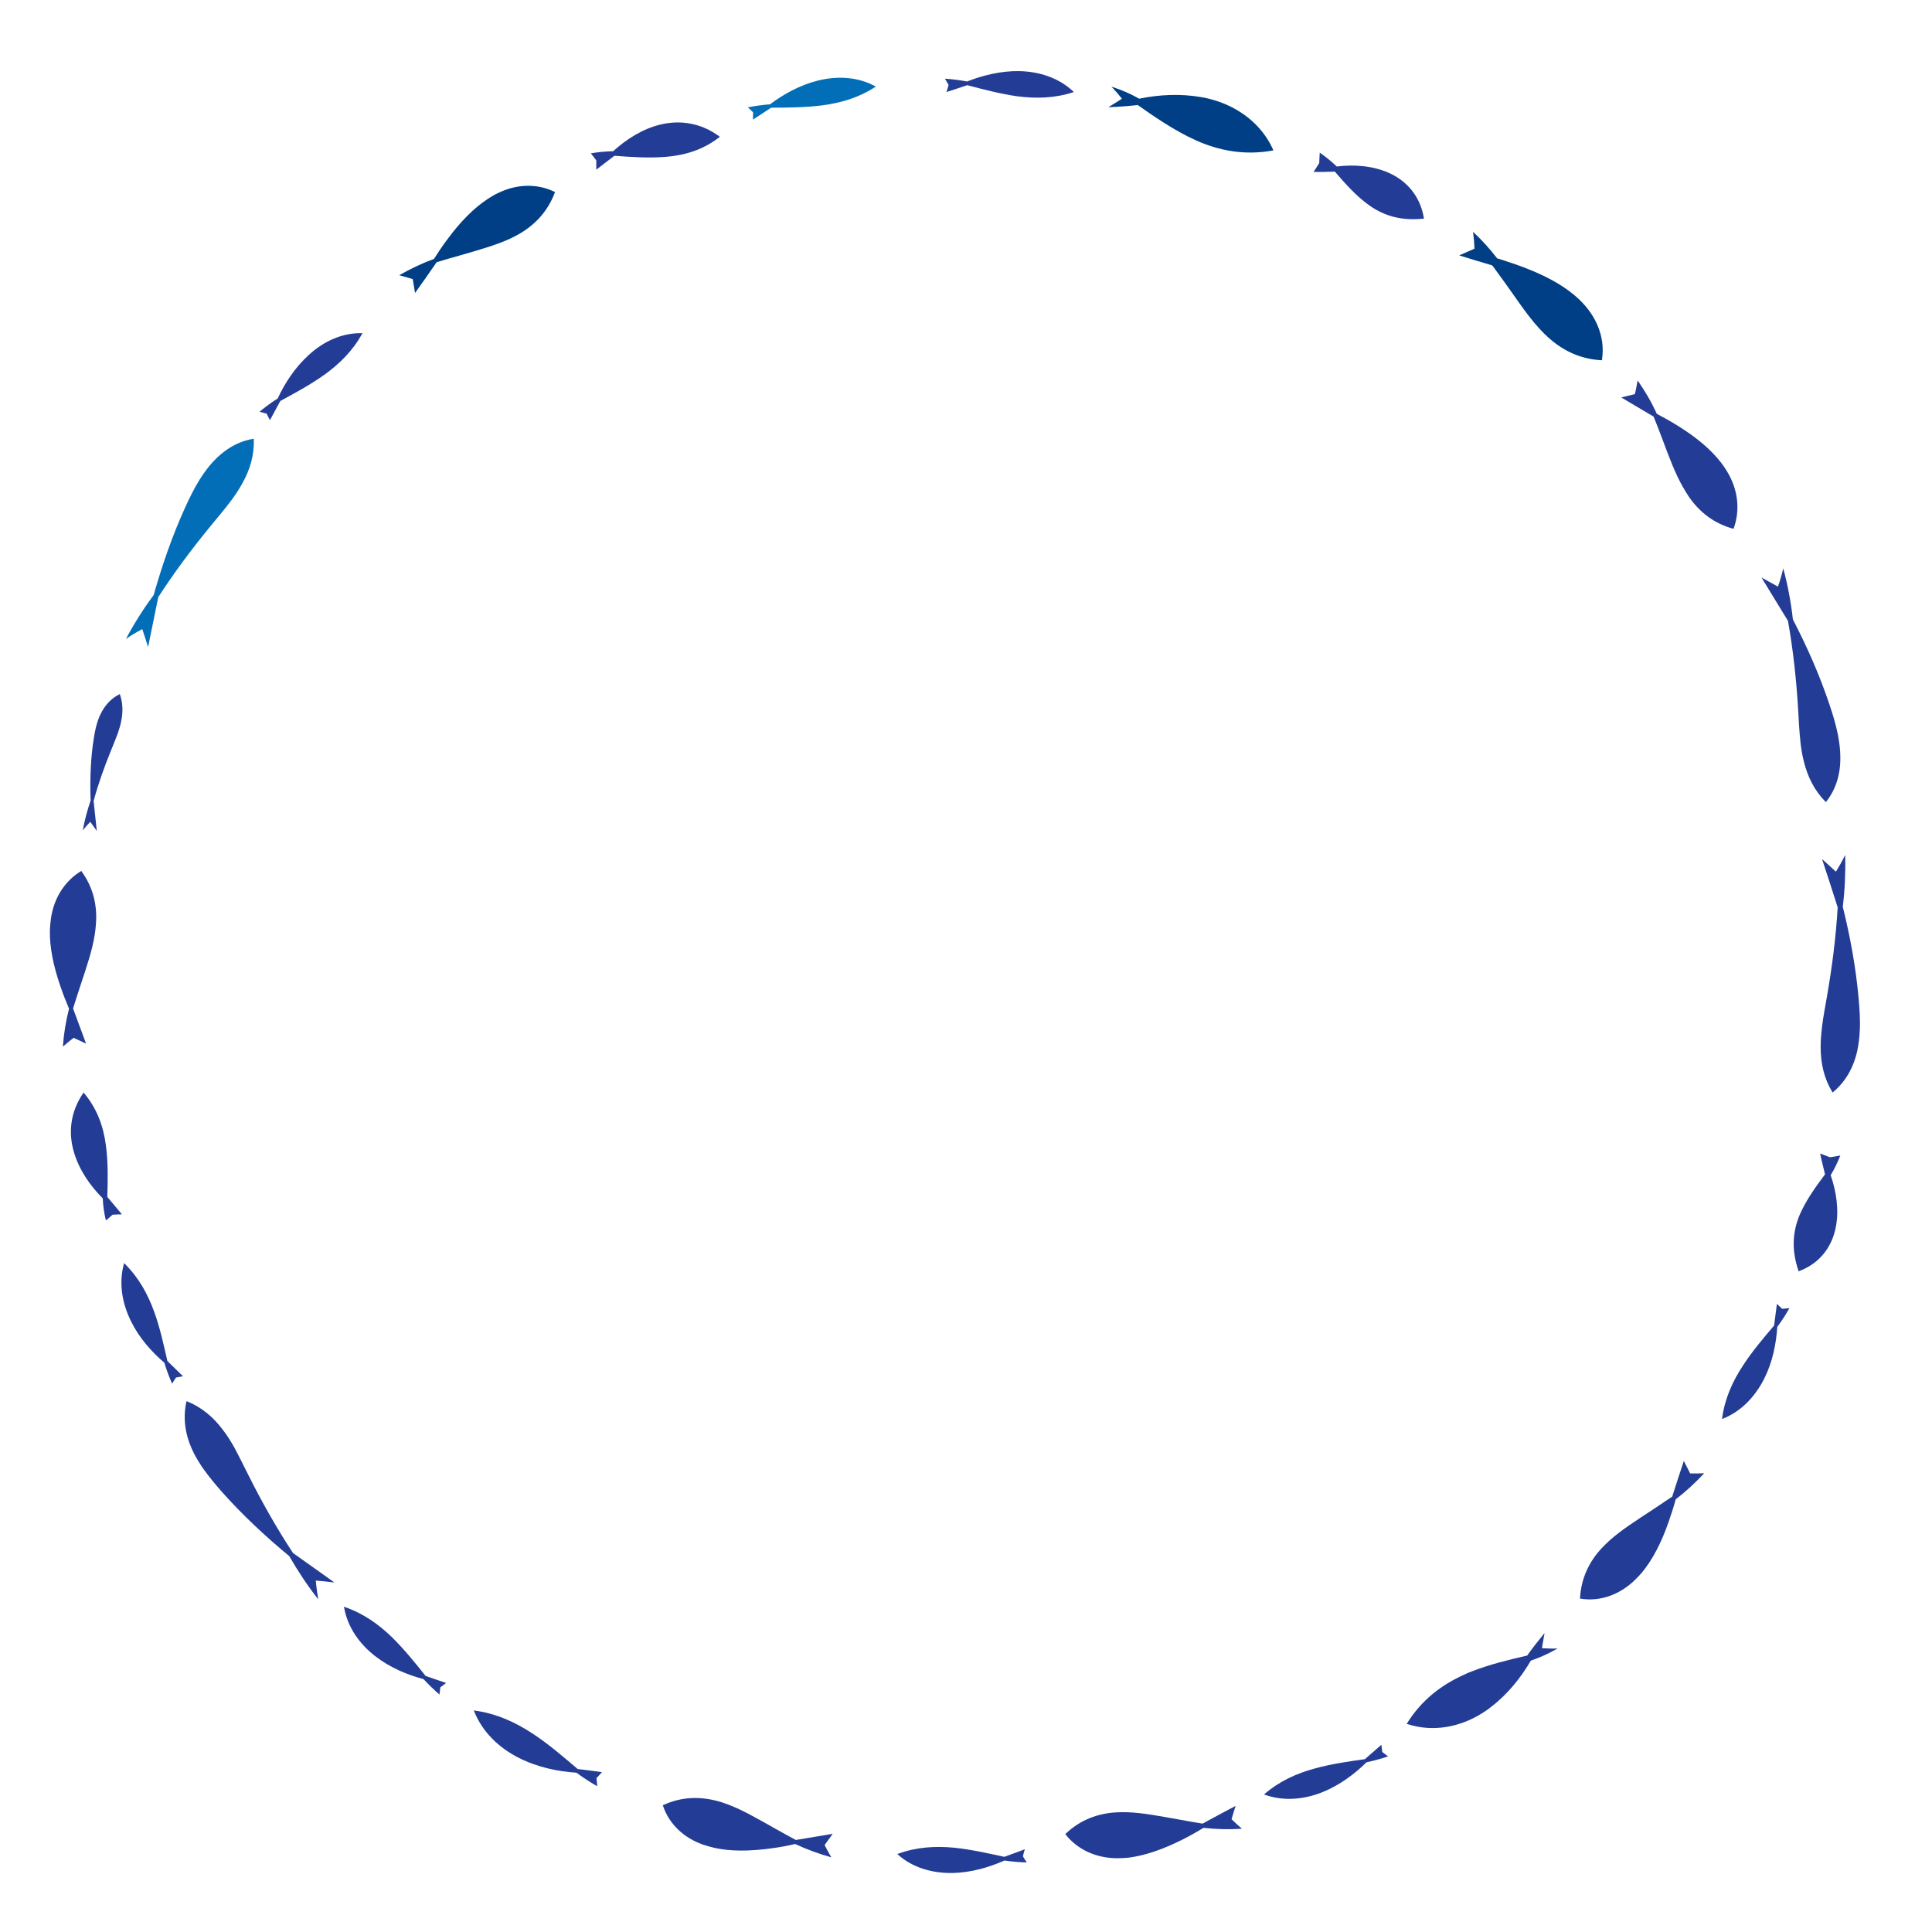
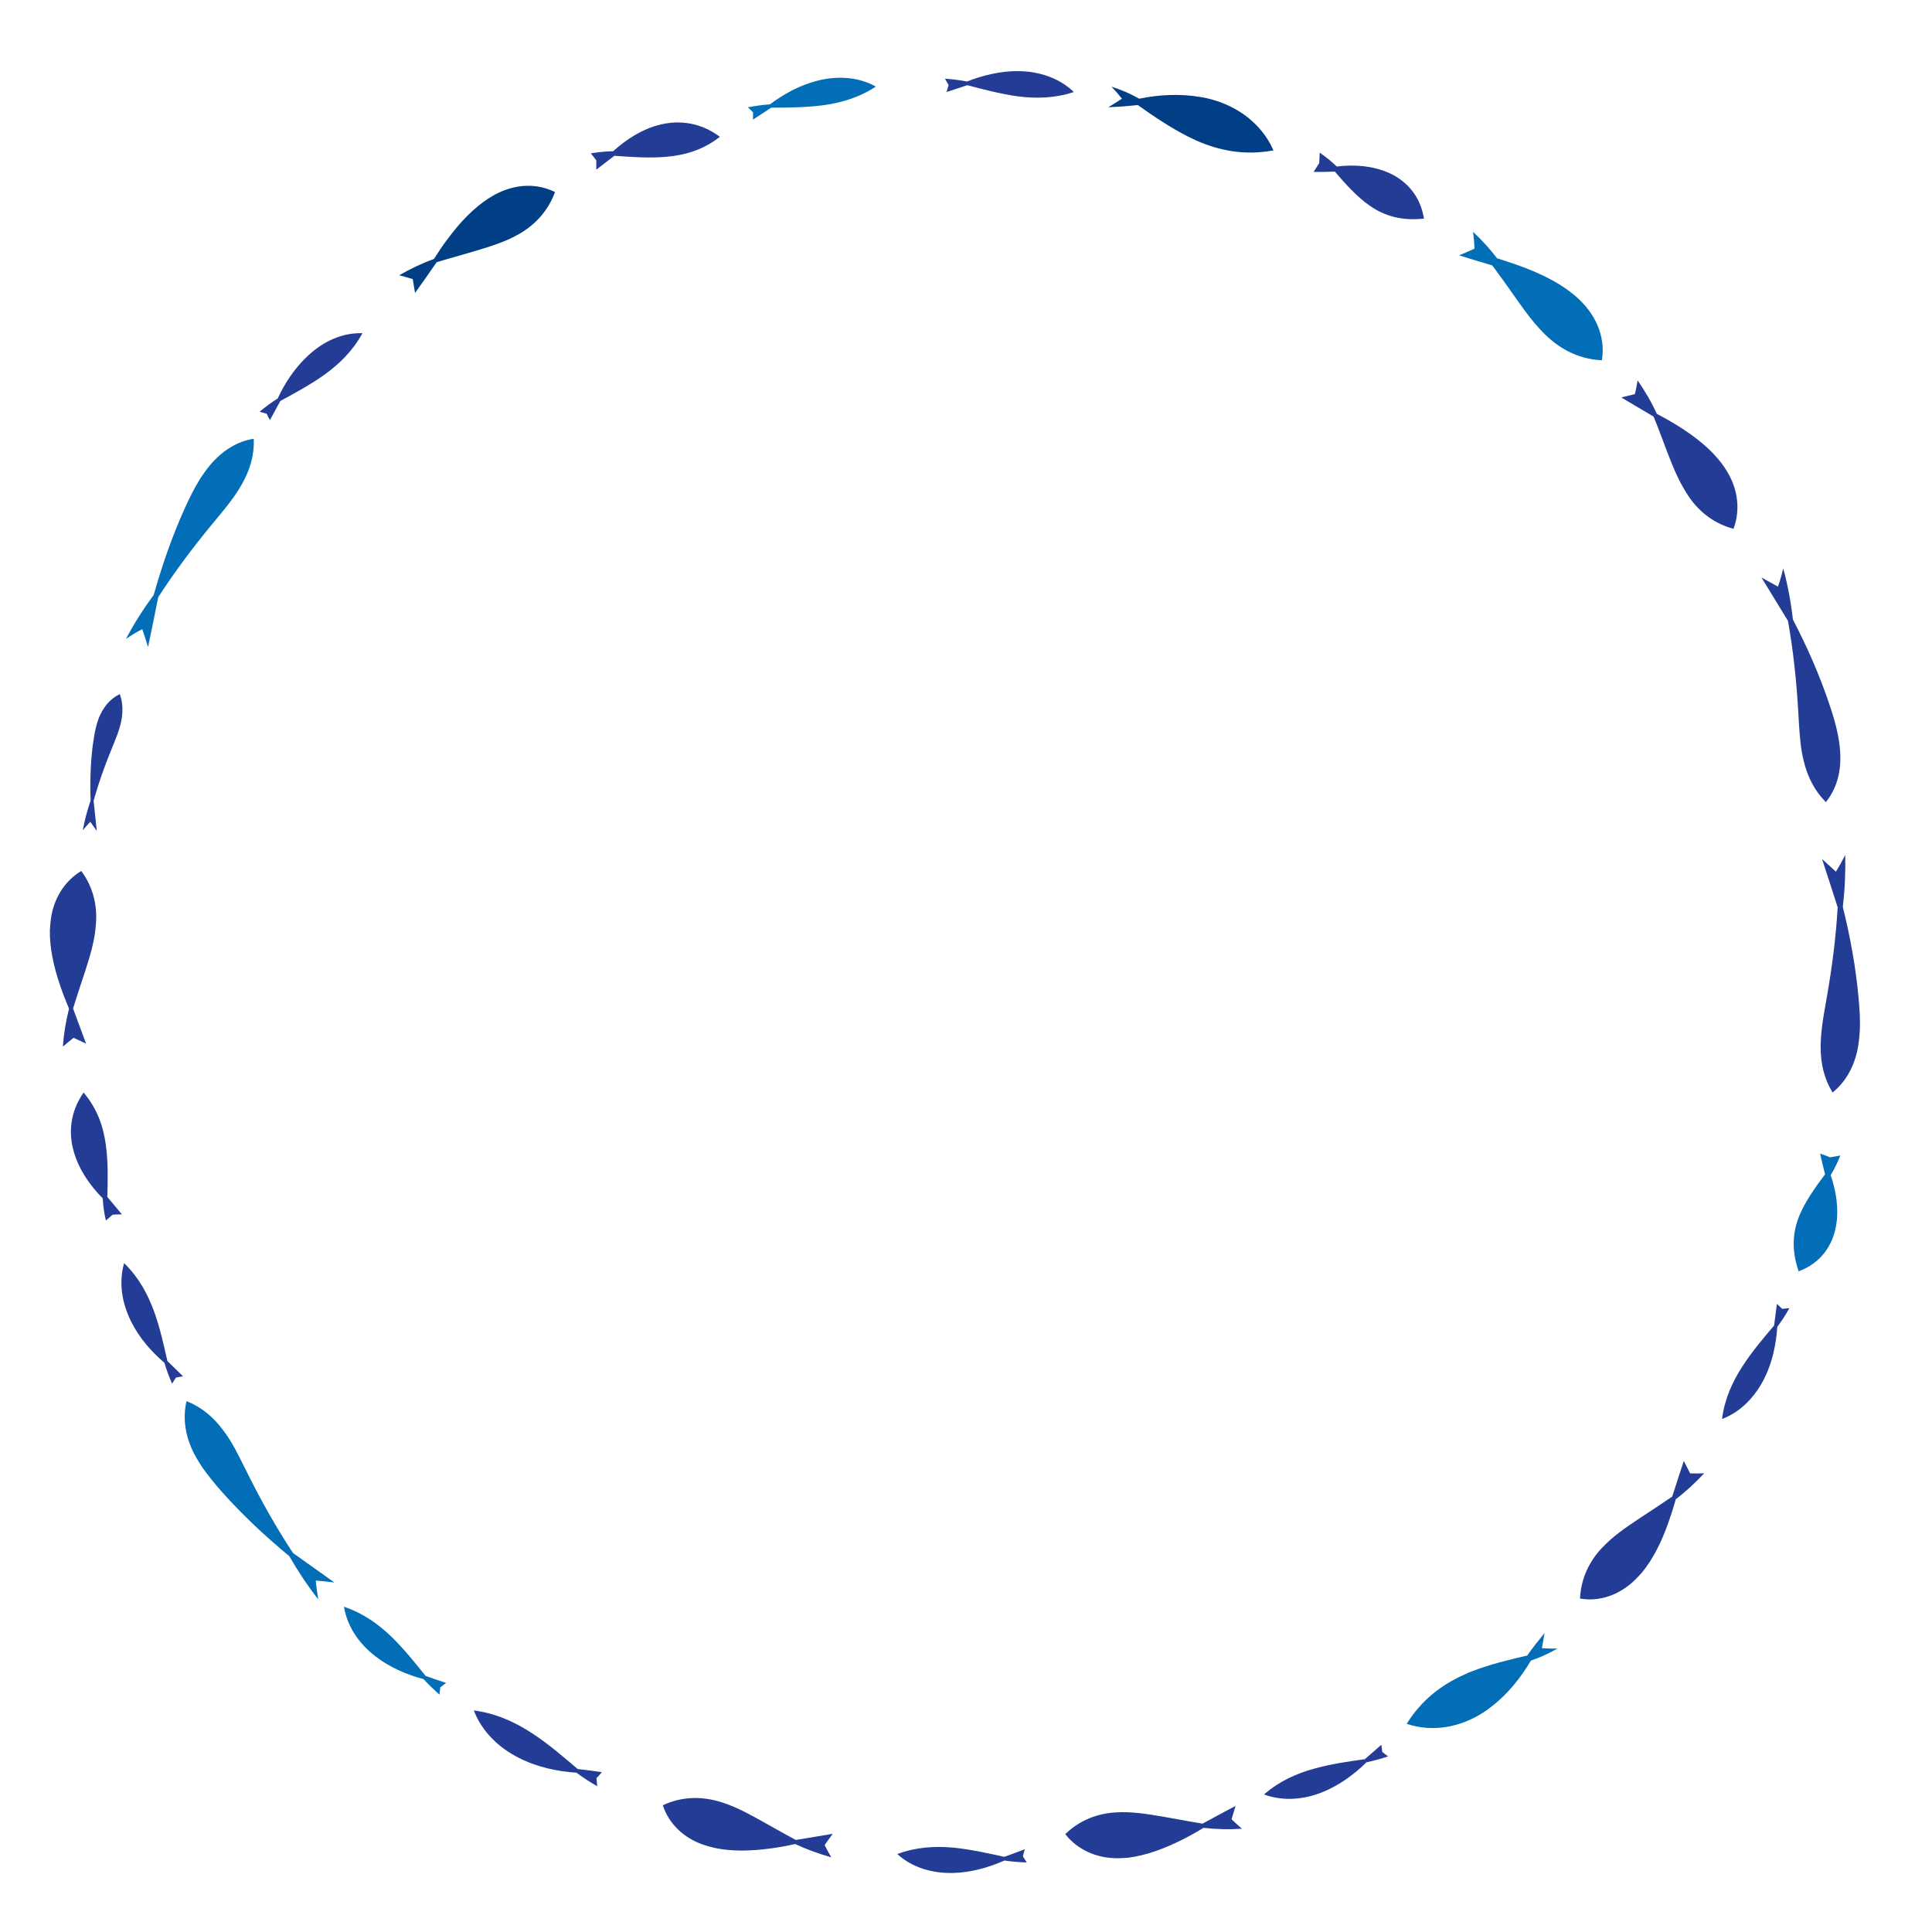
<svg xmlns="http://www.w3.org/2000/svg" version="1.1" id="Layer_1" x="0px" y="0px" viewBox="0 0 1100 1100" style="enable-background:new 0 0 1100 1100;" xml:space="preserve">
  <style type="text/css">
- 	.st0{fill:#233C95;}
- 	.st1{fill:#036EB8;}
+ 	.st0{fill:#036EB8;}
+ 	.st1{fill:#233C95;}
	.st2{fill:#003E85;}
</style>
  <path class="st0" d="M1045.2,698.8c2-9.8,0.3-20.5-2.9-29.7c2.2-3.6,4-7.4,5.5-11.2c-2,0.4-3.8,0.7-5.9,1c-1.9-0.8-3.7-1.4-5.6-2.1  c0.8,3.8,1.8,7.7,2.8,11.8c-5.7,7.6-11.3,15.5-14.7,23.7c-3.7,9.3-4.5,19.3-0.4,31.3c0,0.1,0,0.2,0.1,0.3c0.1,0,0.2,0,0.3-0.2  C1036.3,719.2,1043.1,709.7,1045.2,698.8z" />
-   <path class="st0" d="M790.7,98.4c-9.2-4.1-20-4.8-29.6-3.6c-3-2.9-6.3-5.5-9.7-7.9c-0.1,2-0.2,3.9-0.3,6c-1.1,1.7-2.2,3.4-3.2,5  c3.9,0,7.9,0,12.1-0.2c6.2,7.2,12.6,14.4,20,19.5c8.2,5.7,17.8,8.6,30.4,7.3c0.1,0,0.2,0,0.3,0c0-0.1,0-0.2,0-0.3  C808.6,111.5,800.8,102.9,790.7,98.4z" />
-   <path class="st0" d="M1004.5,784.9c4.7-9.3,6.8-19.9,7.4-29.4c2.5-3.4,4.8-6.9,6.9-10.7c-1.4,0.2-2.7,0.2-4.1,0.4  c-1-1-2.1-1.9-3-2.8c-0.5,4-1.1,8.2-1.6,12.3c-6.1,7.2-12.5,14.7-17.8,22.9c-5.9,9-10.3,18.7-11.8,30c0,0.1,0,0.2,0,0.3  c0.1,0,0.2-0.1,0.3-0.1C991.3,803.7,999.3,795.2,1004.5,784.9z" />
-   <path class="st0" d="M542.4,1066.4c10.4-0.2,20.7-3.2,29.5-7.1c4.1,0.6,8.4,1,12.7,1.1c-0.8-1.2-1.5-2.3-2.2-3.5  c0.3-1.3,0.7-2.8,1.1-4c-3.8,1.4-7.7,2.9-11.7,4.3c-9.2-2-18.9-4.2-28.6-5.2c-10.7-1-21.4-0.4-32,3.5c-0.1,0-0.2,0.1-0.3,0.1  c0.1,0.1,0.1,0.1,0.2,0.2C519.5,1063.4,530.8,1066.6,542.4,1066.4z" />
-   <path class="st0" d="M752.9,1020.4c9.7-3.9,18.3-10.3,25.1-17c4.1-0.9,8.2-2,12.3-3.4c-1.1-0.8-2.2-1.6-3.3-2.5  c-0.2-1.4-0.3-2.8-0.5-4.1c-3.1,2.7-6.2,5.4-9.4,8.2c-9.3,1.3-19.1,2.7-28.5,5.3c-10.4,2.8-20.1,7.2-28.7,14.6  c-0.1,0.1-0.1,0.1-0.2,0.2c0.1,0,0.2,0.1,0.3,0.1C730.5,1025.6,742.2,1024.7,752.9,1020.4z" />
-   <path class="st0" d="M42.1,656c2.9,10,9.2,19.1,16.4,26.3c0.2,4.3,0.8,8.5,1.8,12.6c1.3-1.1,2.6-2.2,3.8-3.3  c1.8-0.1,3.5-0.2,5.3-0.2c-2.7-3.3-5.5-6.6-8.3-9.9c0.3-9.6,0.5-19.7-0.8-29.3c-1.4-10.8-4.9-20.8-12.5-29.9c0-0.1-0.1-0.2-0.2-0.3  c-0.1,0.1-0.2,0.1-0.1,0.2C40,633,38.8,645,42.1,656z" />
-   <path class="st0" d="M376.1,70.9c-10.2,2.4-19.5,8.4-27,15.2c-4.3,0.1-8.5,0.5-12.7,1.2c1,1.3,2.1,2.6,3.1,4c0,1.8,0,3.6,0,5.3  c3.4-2.6,6.8-5.2,10.3-7.9c9.6,0.7,19.6,1.4,29.3,0.6c10.8-0.9,21.1-3.9,30.5-11.2c0.1-0.1,0.1-0.1,0.2-0.2  c-0.1-0.1-0.2-0.1-0.2-0.2C399.2,70,387.3,68.2,376.1,70.9z" />
-   <path class="st0" d="M580.3,40.5c-10.4-0.2-20.8,2.4-29.7,5.9c-4.2-0.8-8.4-1.3-12.6-1.6c0.7,1.2,1.4,2.4,2.1,3.6  c-0.4,1.3-0.8,2.7-1.2,4c3.9-1.3,7.8-2.5,11.8-3.9c9.1,2.4,18.7,4.9,28.3,6.3c10.7,1.4,21.3,1.2,32.1-2.3c0.1,0,0.2-0.1,0.3-0.1  c-0.1-0.1-0.1-0.1-0.2-0.2C603,44.4,591.8,40.7,580.3,40.5z" />
-   <path class="st1" d="M465.6,45.9c-10.1,2.5-19.5,7.7-27.2,13.5c-4.2,0.3-8.4,0.9-12.6,1.7c1,0.9,2,1.9,3,2.9c0,1.4-0.1,2.8-0.1,4.1  c3.4-2.2,6.9-4.5,10.4-6.8c9.4,0,19.3-0.1,29-1.3c10.7-1.4,20.9-4.4,30.4-10.6c0.1,0,0.2-0.1,0.2-0.1c-0.1,0-0.2-0.1-0.2-0.1  C488.5,43.7,476.7,43.1,465.6,45.9z" />
-   <path class="st0" d="M983.6,268.9c-1.1-1.9-2.3-3.7-3.7-5.5c-5.9-7.7-14.4-14.6-24.5-20.9c-4-2.5-8.1-4.8-12.1-6.9  c-3-6.7-6.7-12.9-10.9-19c-0.5,2.6-0.9,5.2-1.6,7.8c-2.7,0.6-5.2,1.3-7.7,1.9c5.9,3.6,12.1,7.1,18.4,10.9c1.7,4.2,3.3,8.3,4.9,12.6  c4,10.7,7.4,19.9,11.9,27.7c1,1.8,2.1,3.5,3.2,5.2c6,8.8,14.3,15.3,25.2,18.3c0.1,0,0.2,0.1,0.3,0.1c0-0.1,0.1-0.2,0.1-0.3  C990.9,290.3,989.5,278.8,983.6,268.9z" />
-   <path class="st0" d="M930.2,900.2c1.6-1.5,3.1-3.1,4.6-4.8c6.2-7.5,11.1-17.1,15.1-28.5c1.6-4.5,3-8.9,4.2-13.3  c5.8-4.4,11.2-9.4,16.2-14.8c-2.6,0.1-5.3,0.2-8,0.1c-1.2-2.4-2.4-4.8-3.6-7.1c-2.2,6.6-4.4,13.3-6.6,20.3c-3.7,2.5-7.5,5-11.2,7.5  c-9.6,6.3-17.8,11.5-24.5,17.5c-1.5,1.4-3,2.8-4.4,4.3c-7.3,7.8-11.8,17.4-12.4,28.5c0,0.1,0,0.2,0,0.3c0.1,0,0.2,0,0.3,0  C910.9,912,921.7,908.1,930.2,900.2z" />
-   <path class="st0" d="M635.8,1058c2.1,0,4.4-0.1,6.6-0.3c9.6-1.2,19.8-4.8,30.6-10.2c4.2-2.1,8.3-4.4,12.2-6.8  c7.3,0.8,14.6,1,21.9,0.5c-2-1.7-3.9-3.5-5.9-5.4c0.7-2.6,1.6-5.2,2.3-7.6c-6.1,3.2-12.4,6.6-18.8,10.1c-4.4-0.7-8.9-1.5-13.2-2.3  c-11.3-2-20.9-3.9-29.9-4.2c-2-0.1-4.1,0-6.2,0.1c-10.6,0.6-20.5,4.4-28.6,12.1c-0.1,0.1-0.2,0.1-0.2,0.2c0,0.1,0.1,0.2,0.1,0.3  C613.6,1053.2,624.2,1057.9,635.8,1058z" />
-   <path class="st0" d="M29,523c-0.3,2.2-0.5,4.4-0.6,6.6c-0.2,9.7,2,20.3,5.9,31.7c1.5,4.4,3.2,8.8,5,13c-1.8,7.1-3,14.3-3.5,21.6  c2-1.7,4-3.4,6.1-5c2.5,1.2,4.9,2.2,7.1,3.3c-2.4-6.5-4.8-13.1-7.4-20c1.3-4.2,2.7-8.6,4.1-12.8c3.6-10.8,6.8-20.2,8.2-29  c0.3-2.1,0.6-4.1,0.7-6.1c0.9-10.6-1.5-21-8.1-30.1c0-0.1-0.1-0.2-0.1-0.3c-0.1,0-0.2,0.1-0.3,0.1C36.7,501.7,30.6,511.6,29,523z" />
-   <path class="st0" d="M400.4,1050.3c2.1,0.7,4.2,1.3,6.4,1.8c9.5,2.1,20.3,1.9,32.2,0.3c4.7-0.6,9.3-1.5,13.7-2.5  c6.7,3.1,13.5,5.6,20.6,7.6c-1.3-2.3-2.6-4.6-3.8-7c1.6-2.3,3.1-4.3,4.6-6.4c-6.8,1.1-13.8,2.3-21,3.5c-3.9-2.1-7.9-4.3-11.8-6.5  c-10-5.6-18.5-10.6-26.8-13.7c-2-0.7-3.8-1.4-5.8-1.9c-10.3-2.8-20.8-2.5-31,2.2c-0.1,0-0.2,0-0.3,0.2c0,0.1,0,0.2,0.1,0.3  C381,1038.6,389.4,1046.5,400.4,1050.3z" />
-   <path class="st0" d="M1057.4,598.5c0.8-3.7,1.3-7.7,1.5-12.1c0.3-6.2-0.2-12.5-0.7-18.2c-1.6-17.6-4.8-35.1-9-51.9  c1.2-9.7,1.6-19.6,1.4-29.5c-1.6,3.2-3.4,6.4-5.3,9.5c-2.8-2.5-5.4-4.9-7.9-7.2c3,9,5.9,18.2,8.9,27.5c-1,17.1-3.2,34.1-6.1,50.7  c-0.9,5.5-2.1,11.3-2.8,17.2l0,0c-0.5,4.2-0.8,8-0.8,11.6c0,9.5,2,18,6.6,25.6c0.1,0.1,0.1,0.2,0.2,0.3c0.1-0.1,0.2-0.2,0.3-0.2  C1050.6,616,1055.2,608.2,1057.4,598.5z" />
+   <path class="st1" d="M790.7,98.4c-9.2-4.1-20-4.8-29.6-3.6c-3-2.9-6.3-5.5-9.7-7.9c-0.1,2-0.2,3.9-0.3,6c-1.1,1.7-2.2,3.4-3.2,5  c3.9,0,7.9,0,12.1-0.2c6.2,7.2,12.6,14.4,20,19.5c8.2,5.7,17.8,8.6,30.4,7.3c0.1,0,0.2,0,0.3,0c0-0.1,0-0.2,0-0.3  C808.6,111.5,800.8,102.9,790.7,98.4z" />
+   <path class="st1" d="M1004.5,784.9c4.7-9.3,6.8-19.9,7.4-29.4c2.5-3.4,4.8-6.9,6.9-10.7c-1.4,0.2-2.7,0.2-4.1,0.4  c-1-1-2.1-1.9-3-2.8c-0.5,4-1.1,8.2-1.6,12.3c-6.1,7.2-12.5,14.7-17.8,22.9c-5.9,9-10.3,18.7-11.8,30c0,0.1,0,0.2,0,0.3  c0.1,0,0.2-0.1,0.3-0.1C991.3,803.7,999.3,795.2,1004.5,784.9z" />
+   <path class="st1" d="M542.4,1066.4c10.4-0.2,20.7-3.2,29.5-7.1c4.1,0.6,8.4,1,12.7,1.1c-0.8-1.2-1.5-2.3-2.2-3.5  c0.3-1.3,0.7-2.8,1.1-4c-3.8,1.4-7.7,2.9-11.7,4.3c-9.2-2-18.9-4.2-28.6-5.2c-10.7-1-21.4-0.4-32,3.5c-0.1,0-0.2,0.1-0.3,0.1  c0.1,0.1,0.1,0.1,0.2,0.2C519.5,1063.4,530.8,1066.6,542.4,1066.4z" />
+   <path class="st1" d="M752.9,1020.4c9.7-3.9,18.3-10.3,25.1-17c4.1-0.9,8.2-2,12.3-3.4c-1.1-0.8-2.2-1.6-3.3-2.5  c-0.2-1.4-0.3-2.8-0.5-4.1c-3.1,2.7-6.2,5.4-9.4,8.2c-9.3,1.3-19.1,2.7-28.5,5.3c-10.4,2.8-20.1,7.2-28.7,14.6  c-0.1,0.1-0.1,0.1-0.2,0.2c0.1,0,0.2,0.1,0.3,0.1C730.5,1025.6,742.2,1024.7,752.9,1020.4z" />
+   <path class="st1" d="M42.1,656c2.9,10,9.2,19.1,16.4,26.3c0.2,4.3,0.8,8.5,1.8,12.6c1.3-1.1,2.6-2.2,3.8-3.3  c1.8-0.1,3.5-0.2,5.3-0.2c-2.7-3.3-5.5-6.6-8.3-9.9c0.3-9.6,0.5-19.7-0.8-29.3c-1.4-10.8-4.9-20.8-12.5-29.9c0-0.1-0.1-0.2-0.2-0.3  c-0.1,0.1-0.2,0.1-0.1,0.2C40,633,38.8,645,42.1,656z" />
+   <path class="st1" d="M376.1,70.9c-10.2,2.4-19.5,8.4-27,15.2c-4.3,0.1-8.5,0.5-12.7,1.2c1,1.3,2.1,2.6,3.1,4c0,1.8,0,3.6,0,5.3  c3.4-2.6,6.8-5.2,10.3-7.9c9.6,0.7,19.6,1.4,29.3,0.6c10.8-0.9,21.1-3.9,30.5-11.2c0.1-0.1,0.1-0.1,0.2-0.2  c-0.1-0.1-0.2-0.1-0.2-0.2C399.2,70,387.3,68.2,376.1,70.9z" />
+   <path class="st1" d="M580.3,40.5c-10.4-0.2-20.8,2.4-29.7,5.9c-4.2-0.8-8.4-1.3-12.6-1.6c0.7,1.2,1.4,2.4,2.1,3.6  c-0.4,1.3-0.8,2.7-1.2,4c3.9-1.3,7.8-2.5,11.8-3.9c9.1,2.4,18.7,4.9,28.3,6.3c10.7,1.4,21.3,1.2,32.1-2.3c0.1,0,0.2-0.1,0.3-0.1  c-0.1-0.1-0.1-0.1-0.2-0.2C603,44.4,591.8,40.7,580.3,40.5z" />
+   <path class="st0" d="M465.6,45.9c-10.1,2.5-19.5,7.7-27.2,13.5c-4.2,0.3-8.4,0.9-12.6,1.7c1,0.9,2,1.9,3,2.9c0,1.4-0.1,2.8-0.1,4.1  c3.4-2.2,6.9-4.5,10.4-6.8c9.4,0,19.3-0.1,29-1.3c10.7-1.4,20.9-4.4,30.4-10.6c0.1,0,0.2-0.1,0.2-0.1c-0.1,0-0.2-0.1-0.2-0.1  C488.5,43.7,476.7,43.1,465.6,45.9z" />
+   <path class="st1" d="M983.6,268.9c-1.1-1.9-2.3-3.7-3.7-5.5c-5.9-7.7-14.4-14.6-24.5-20.9c-4-2.5-8.1-4.8-12.1-6.9  c-3-6.7-6.7-12.9-10.9-19c-0.5,2.6-0.9,5.2-1.6,7.8c-2.7,0.6-5.2,1.3-7.7,1.9c5.9,3.6,12.1,7.1,18.4,10.9c1.7,4.2,3.3,8.3,4.9,12.6  c4,10.7,7.4,19.9,11.9,27.7c1,1.8,2.1,3.5,3.2,5.2c6,8.8,14.3,15.3,25.2,18.3c0.1,0,0.2,0.1,0.3,0.1c0-0.1,0.1-0.2,0.1-0.3  C990.9,290.3,989.5,278.8,983.6,268.9z" />
+   <path class="st1" d="M930.2,900.2c1.6-1.5,3.1-3.1,4.6-4.8c6.2-7.5,11.1-17.1,15.1-28.5c1.6-4.5,3-8.9,4.2-13.3  c5.8-4.4,11.2-9.4,16.2-14.8c-2.6,0.1-5.3,0.2-8,0.1c-1.2-2.4-2.4-4.8-3.6-7.1c-2.2,6.6-4.4,13.3-6.6,20.3c-3.7,2.5-7.5,5-11.2,7.5  c-9.6,6.3-17.8,11.5-24.5,17.5c-1.5,1.4-3,2.8-4.4,4.3c-7.3,7.8-11.8,17.4-12.4,28.5c0,0.1,0,0.2,0,0.3c0.1,0,0.2,0,0.3,0  C910.9,912,921.7,908.1,930.2,900.2z" />
+   <path class="st1" d="M635.8,1058c2.1,0,4.4-0.1,6.6-0.3c9.6-1.2,19.8-4.8,30.6-10.2c4.2-2.1,8.3-4.4,12.2-6.8  c7.3,0.8,14.6,1,21.9,0.5c-2-1.7-3.9-3.5-5.9-5.4c0.7-2.6,1.6-5.2,2.3-7.6c-6.1,3.2-12.4,6.6-18.8,10.1c-4.4-0.7-8.9-1.5-13.2-2.3  c-11.3-2-20.9-3.9-29.9-4.2c-2-0.1-4.1,0-6.2,0.1c-10.6,0.6-20.5,4.4-28.6,12.1c-0.1,0.1-0.2,0.1-0.2,0.2s0.1,0.2,0.1,0.3  C613.6,1053.2,624.2,1057.9,635.8,1058z" />
+   <path class="st1" d="M29,523c-0.3,2.2-0.5,4.4-0.6,6.6c-0.2,9.7,2,20.3,5.9,31.7c1.5,4.4,3.2,8.8,5,13c-1.8,7.1-3,14.3-3.5,21.6  c2-1.7,4-3.4,6.1-5c2.5,1.2,4.9,2.2,7.1,3.3c-2.4-6.5-4.8-13.1-7.4-20c1.3-4.2,2.7-8.6,4.1-12.8c3.6-10.8,6.8-20.2,8.2-29  c0.3-2.1,0.6-4.1,0.7-6.1c0.9-10.6-1.5-21-8.1-30.1c0-0.1-0.1-0.2-0.1-0.3c-0.1,0-0.2,0.1-0.3,0.1C36.7,501.7,30.6,511.6,29,523z" />
+   <path class="st1" d="M400.4,1050.3c2.1,0.7,4.2,1.3,6.4,1.8c9.5,2.1,20.3,1.9,32.2,0.3c4.7-0.6,9.3-1.5,13.7-2.5  c6.7,3.1,13.5,5.6,20.6,7.6c-1.3-2.3-2.6-4.6-3.8-7c1.6-2.3,3.1-4.3,4.6-6.4c-6.8,1.1-13.8,2.3-21,3.5c-3.9-2.1-7.9-4.3-11.8-6.5  c-10-5.6-18.5-10.6-26.8-13.7c-2-0.7-3.8-1.4-5.8-1.9c-10.3-2.8-20.8-2.5-31,2.2c-0.1,0-0.2,0-0.3,0.2c0,0.1,0,0.2,0.1,0.3  C381,1038.6,389.4,1046.5,400.4,1050.3z" />
+   <path class="st1" d="M1057.4,598.5c0.8-3.7,1.3-7.7,1.5-12.1c0.3-6.2-0.2-12.5-0.7-18.2c-1.6-17.6-4.8-35.1-9-51.9  c1.2-9.7,1.6-19.6,1.4-29.5c-1.6,3.2-3.4,6.4-5.3,9.5c-2.8-2.5-5.4-4.9-7.9-7.2c3,9,5.9,18.2,8.9,27.5c-1,17.1-3.2,34.1-6.1,50.7  c-0.9,5.5-2.1,11.3-2.8,17.2l0,0c-0.5,4.2-0.8,8-0.8,11.6c0,9.5,2,18,6.6,25.6c0.1,0.1,0.1,0.2,0.2,0.3c0.1-0.1,0.2-0.2,0.3-0.2  C1050.6,616,1055.2,608.2,1057.4,598.5z" />
  <path class="st0" d="M109.2,824.9c1.5,3.5,3.6,6.9,6,10.6c3.6,5.1,7.6,9.9,11.4,14.2c11.8,13.2,24.8,25.3,38.1,36.3  c4.9,8.5,10.3,16.7,16.5,24.6c-0.6-3.5-1.1-7.1-1.4-10.7c3.7,0.3,7.3,0.7,10.6,1.1c-7.7-5.5-15.6-11.1-23.6-16.8  c-9.4-14.3-17.8-29.2-25.4-44.4c-2.5-4.9-5.1-10.3-7.9-15.5l0,0c-2-3.6-4.1-6.9-6.3-9.8c-5.6-7.6-12.3-13.2-20.6-16.6  c-0.1,0-0.2-0.1-0.4-0.1c0,0.1,0,0.2-0.1,0.4C104.2,806.8,105.2,815.9,109.2,824.9z" />
-   <path class="st1" d="M121,263.2c-2.5,2.8-4.9,6-7.3,9.8c-3.3,5.3-6,10.9-8.4,16.2c-7.3,16.1-13.1,32.9-17.8,49.6  c-5.9,7.9-11.2,16.3-15.8,25c2.9-2,6-3.9,9.3-5.6c1.2,3.5,2.3,6.9,3.3,10.2c1.9-9.4,3.9-18.7,5.8-28.4c9.3-14.4,19.6-28.1,30.3-41.1  c3.5-4.3,7.4-8.8,10.9-13.5l0,0c2.6-3.4,4.6-6.5,6.4-9.7c4.7-8.2,7.1-16.6,6.8-25.5c0-0.1,0-0.2-0.1-0.4c-0.1,0-0.2,0-0.4,0.1  C135.5,251.3,127.7,255.9,121,263.2z" />
-   <path class="st0" d="M1047.8,430.8c0-3.8-0.5-7.8-1.3-12.1c-1.2-6.1-3-12.1-4.9-17.6c-5.6-16.8-12.8-33-20.8-48.4  c-1.1-9.8-2.9-19.5-5.5-29.1c-0.8,3.5-1.8,7-3,10.4c-3.2-1.8-6.4-3.5-9.4-5.2c5,8.1,10,16.3,15.1,24.7c3,16.8,4.8,33.9,5.8,50.7  c0.3,5.5,0.6,11.4,1.2,17.3l0,0c0.4,4.2,1,7.9,1.9,11.5c2.2,9.2,6.1,17,12.4,23.4c0.1,0.1,0.2,0.2,0.3,0.3c0.1-0.1,0.2-0.2,0.2-0.3  C1045.3,449.4,1048,440.7,1047.8,430.8z" />
-   <path class="st0" d="M57.1,406.9c-1,2-1.7,4.3-2.4,6.9c-0.9,3.6-1.4,7.2-1.9,10.7c-1.3,10.4-1.6,21.1-1.2,31.3  c-1.9,5.5-3.4,11.2-4.5,17c1.3-1.7,2.7-3.2,4.3-4.9c1.3,1.8,2.5,3.5,3.7,5.2c-0.6-5.6-1.2-11.3-1.8-17.1c2.7-9.9,6.1-19.4,9.9-28.7  c1.2-3,2.6-6.3,3.8-9.6l0,0c0.8-2.4,1.5-4.5,1.9-6.6c1.2-5.5,1.1-10.7-0.6-15.7c0-0.1,0-0.1-0.1-0.2c-0.1,0-0.1,0-0.2,0.1  C63.3,397.6,59.6,401.6,57.1,406.9z" />
+   <path class="st0" d="M121,263.2c-2.5,2.8-4.9,6-7.3,9.8c-3.3,5.3-6,10.9-8.4,16.2c-7.3,16.1-13.1,32.9-17.8,49.6  c-5.9,7.9-11.2,16.3-15.8,25c2.9-2,6-3.9,9.3-5.6c1.2,3.5,2.3,6.9,3.3,10.2c1.9-9.4,3.9-18.7,5.8-28.4c9.3-14.4,19.6-28.1,30.3-41.1  c3.5-4.3,7.4-8.8,10.9-13.5l0,0c2.6-3.4,4.6-6.5,6.4-9.7c4.7-8.2,7.1-16.6,6.8-25.5c0-0.1,0-0.2-0.1-0.4c-0.1,0-0.2,0-0.4,0.1  C135.5,251.3,127.7,255.9,121,263.2z" />
+   <path class="st1" d="M1047.8,430.8c0-3.8-0.5-7.8-1.3-12.1c-1.2-6.1-3-12.1-4.9-17.6c-5.6-16.8-12.8-33-20.8-48.4  c-1.1-9.8-2.9-19.5-5.5-29.1c-0.8,3.5-1.8,7-3,10.4c-3.2-1.8-6.4-3.5-9.4-5.2c5,8.1,10,16.3,15.1,24.7c3,16.8,4.8,33.9,5.8,50.7  c0.3,5.5,0.6,11.4,1.2,17.3l0,0c0.4,4.2,1,7.9,1.9,11.5c2.2,9.2,6.1,17,12.4,23.4c0.1,0.1,0.2,0.2,0.3,0.3c0.1-0.1,0.2-0.2,0.2-0.3  C1045.3,449.4,1048,440.7,1047.8,430.8z" />
+   <path class="st1" d="M57.1,406.9c-1,2-1.7,4.3-2.4,6.9c-0.9,3.6-1.4,7.2-1.9,10.7c-1.3,10.4-1.6,21.1-1.2,31.3  c-1.9,5.5-3.4,11.2-4.5,17c1.3-1.7,2.7-3.2,4.3-4.9c1.3,1.8,2.5,3.5,3.7,5.2c-0.6-5.6-1.2-11.3-1.8-17.1c2.7-9.9,6.1-19.4,9.9-28.7  c1.2-3,2.6-6.3,3.8-9.6l0,0c0.8-2.4,1.5-4.5,1.9-6.6c1.2-5.5,1.1-10.7-0.6-15.7c0-0.1,0-0.1-0.1-0.2c-0.1,0-0.1,0-0.2,0.1  C63.3,397.6,59.6,401.6,57.1,406.9z" />
  <path class="st0" d="M801.3,981.6c14.9,4.9,30.7,1.6,43.4-6.7c1.6-1,3.2-2.2,4.7-3.4c9.2-7.1,16.7-16.6,22.2-26  c5-1.7,9.8-3.9,14.5-6.5c0.2-0.1,0.5-0.3,0.7-0.4c-2.9,0.1-5.9,0-8.9-0.2c0.5-3,1-5.9,1.5-8.6c-0.2,0.2-0.3,0.4-0.5,0.6  c-3.2,3.9-6.4,8-9.4,12.2c-10.4,2.4-21.2,5-31.2,8.9c-1.7,0.6-3.3,1.3-4.9,2.1l0,0c-12.7,5.7-24,14.3-32.3,27.6  c-0.1,0.1-0.1,0.2-0.2,0.3C801.1,981.6,801.2,981.6,801.3,981.6z" />
-   <path class="st0" d="M295.5,1000.9c10.4,5.3,22.1,7.7,32.7,8.4c3.8,2.8,7.8,5.4,11.8,7.7c-0.1-1.5-0.2-3-0.4-4.6  c1.1-1.1,2.1-2.3,3.1-3.4c-4.5-0.6-9.1-1.3-13.8-1.8c-8-6.8-16.3-14-25.4-20c-10-6.6-20.8-11.6-33.4-13.3c-0.1,0-0.2-0.1-0.3,0  c0,0.1,0,0.2,0.1,0.3C274.6,986.1,284.1,995.2,295.5,1000.9z" />
+   <path class="st1" d="M295.5,1000.9c10.4,5.3,22.1,7.7,32.7,8.4c3.8,2.8,7.8,5.4,11.8,7.7c-0.1-1.5-0.2-3-0.4-4.6  c1.1-1.1,2.1-2.3,3.1-3.4c-4.5-0.6-9.1-1.3-13.8-1.8c-8-6.8-16.3-14-25.4-20c-10-6.6-20.8-11.6-33.4-13.3c-0.1,0-0.2-0.1-0.3,0  c0,0.1,0,0.2,0.1,0.3C274.6,986.1,284.1,995.2,295.5,1000.9z" />
  <path class="st0" d="M213.7,943c8.2,6.4,18.2,10.6,27.4,13c2.9,3.1,6,6.1,9.1,8.8c0.2-1.4,0.3-2.7,0.5-4.1c1.1-0.9,2.3-1.7,3.3-2.5  c-3.9-1.3-7.8-2.6-11.7-4c-5.9-7.4-12.1-15.1-19-21.9c-7.7-7.5-16.4-13.7-27.2-17.4c-0.1,0-0.2-0.1-0.3-0.1c0,0.1,0,0.2,0.1,0.3  C197.8,926.3,204.6,936,213.7,943z" />
-   <path class="st0" d="M74.6,752.3c4.6,9.4,11.7,17.4,19,23.6c1.2,4.1,2.7,8.1,4.4,11.9c0.7-1.1,1.4-2.4,2.2-3.5  c1.4-0.2,2.7-0.5,4-0.7c-2.9-2.9-5.9-5.7-8.9-8.7c-2.1-9.2-4.2-18.9-7.5-28c-3.7-10.2-8.8-19.5-16.9-27.5c-0.1-0.1-0.1-0.1-0.2-0.2  c0,0.1-0.1,0.2-0.1,0.2C67.5,730.5,69.5,742,74.6,752.3z" />
-   <path class="st0" d="M175.7,202.2c-7.7,7-13.6,16-17.6,24.7c-3.6,2.2-7,4.8-10.3,7.5c1.3,0.4,2.7,0.8,4,1.1c0.6,1.2,1.2,2.5,1.9,3.7  c1.9-3.6,3.9-7.2,5.9-10.9c8.3-4.5,17-9.2,24.9-14.8c8.8-6.3,16.4-13.8,21.8-23.7c0.1-0.1,0.1-0.1,0.2-0.2c-0.1,0-0.2,0-0.3,0.1  C194.8,189.4,184.1,194.4,175.7,202.2z" />
-   <path class="st2" d="M896.9,168.5c-0.5-0.5-1.1-0.9-1.6-1.3c-9.4-7.6-22-13.4-37.8-18.5c-1.7-0.6-3.4-1.1-5.1-1.6  c-4.1-5.4-8.7-10.4-13.7-15.1c0.4,3.1,0.7,6.3,0.8,9.6c-3,1.3-5.9,2.6-8.7,3.8c6.1,1.9,12.3,3.8,18.8,5.7c1.1,1.4,2.1,2.8,3.1,4.2  c9.5,12.8,16.1,23.5,23.6,31.6c0.4,0.5,0.9,0.9,1.3,1.4c9.3,9.9,20.5,16.1,34.2,16.8c0.1,0,0.2,0,0.3,0c0-0.1,0-0.2,0-0.3  C914.2,191.2,908.2,178.1,896.9,168.5z" />
+   <path class="st1" d="M74.6,752.3c4.6,9.4,11.7,17.4,19,23.6c1.2,4.1,2.7,8.1,4.4,11.9c0.7-1.1,1.4-2.4,2.2-3.5  c1.4-0.2,2.7-0.5,4-0.7c-2.9-2.9-5.9-5.7-8.9-8.7c-2.1-9.2-4.2-18.9-7.5-28c-3.7-10.2-8.8-19.5-16.9-27.5c-0.1-0.1-0.1-0.1-0.2-0.2  c0,0.1-0.1,0.2-0.1,0.2C67.5,730.5,69.5,742,74.6,752.3z" />
+   <path class="st1" d="M175.7,202.2c-7.7,7-13.6,16-17.6,24.7c-3.6,2.2-7,4.8-10.3,7.5c1.3,0.4,2.7,0.8,4,1.1c0.6,1.2,1.2,2.5,1.9,3.7  c1.9-3.6,3.9-7.2,5.9-10.9c8.3-4.5,17-9.2,24.9-14.8c8.8-6.3,16.4-13.8,21.8-23.7c0.1-0.1,0.1-0.1,0.2-0.2c-0.1,0-0.2,0-0.3,0.1  C194.8,189.4,184.1,194.4,175.7,202.2z" />
+   <path class="st0" d="M896.9,168.5c-0.5-0.5-1.1-0.9-1.6-1.3c-9.4-7.6-22-13.4-37.8-18.5c-1.7-0.6-3.4-1.1-5.1-1.6  c-4.1-5.4-8.7-10.4-13.7-15.1c0.4,3.1,0.7,6.3,0.8,9.6c-3,1.3-5.9,2.6-8.7,3.8c6.1,1.9,12.3,3.8,18.8,5.7c1.1,1.4,2.1,2.8,3.1,4.2  c9.5,12.8,16.1,23.5,23.6,31.6c0.4,0.5,0.9,0.9,1.3,1.4c9.3,9.9,20.5,16.1,34.2,16.8c0.1,0,0.2,0,0.3,0c0-0.1,0-0.2,0-0.3  C914.2,191.2,908.2,178.1,896.9,168.5z" />
  <path class="st2" d="M283.6,109.9c-2,0.9-3.9,2.1-5.8,3.3c-8.1,5.3-15.7,13.1-22.8,22.7c-2.9,3.7-5.4,7.7-7.9,11.5  c-6.8,2.5-13.5,5.7-19.8,9.3c2.5,0.7,5.1,1.4,7.7,2.2c0.4,2.7,0.9,5.3,1.3,7.9c4-5.6,8.2-11.5,12.3-17.5c4.2-1.3,8.7-2.6,13-3.8  c11.1-3.2,20.4-5.8,28.6-9.5c1.8-0.9,3.7-1.8,5.4-2.8c9.2-5.3,16.4-13.1,20.3-23.6c0-0.1,0-0.2,0.1-0.3c-0.1,0-0.2-0.1-0.3-0.1  C305.6,104.3,294,104.8,283.6,109.9z" />
  <path class="st2" d="M724.9,85.3c-6.6-14.8-20-24.6-35.1-28.7c-1.9-0.5-3.9-1-5.9-1.3c-11.9-2.1-24.3-1.4-35.3,0.9  c-4.7-2.7-9.8-4.9-15-6.6c-0.3-0.1-0.5-0.2-0.8-0.3c2.1,2.2,4.1,4.5,6,6.9c-2.6,1.7-5.2,3.3-7.7,4.8c0.3,0,0.5,0,0.8,0  c5.2-0.2,10.5-0.6,15.9-1.2c9,6.4,18.5,12.8,28.3,17.8c1.6,0.8,3.3,1.6,5,2.4l0,0c13.1,5.8,27.5,8.6,43.5,5.7c0.1,0,0.3,0,0.4-0.1  C725,85.6,724.9,85.4,724.9,85.3z" />
</svg>
